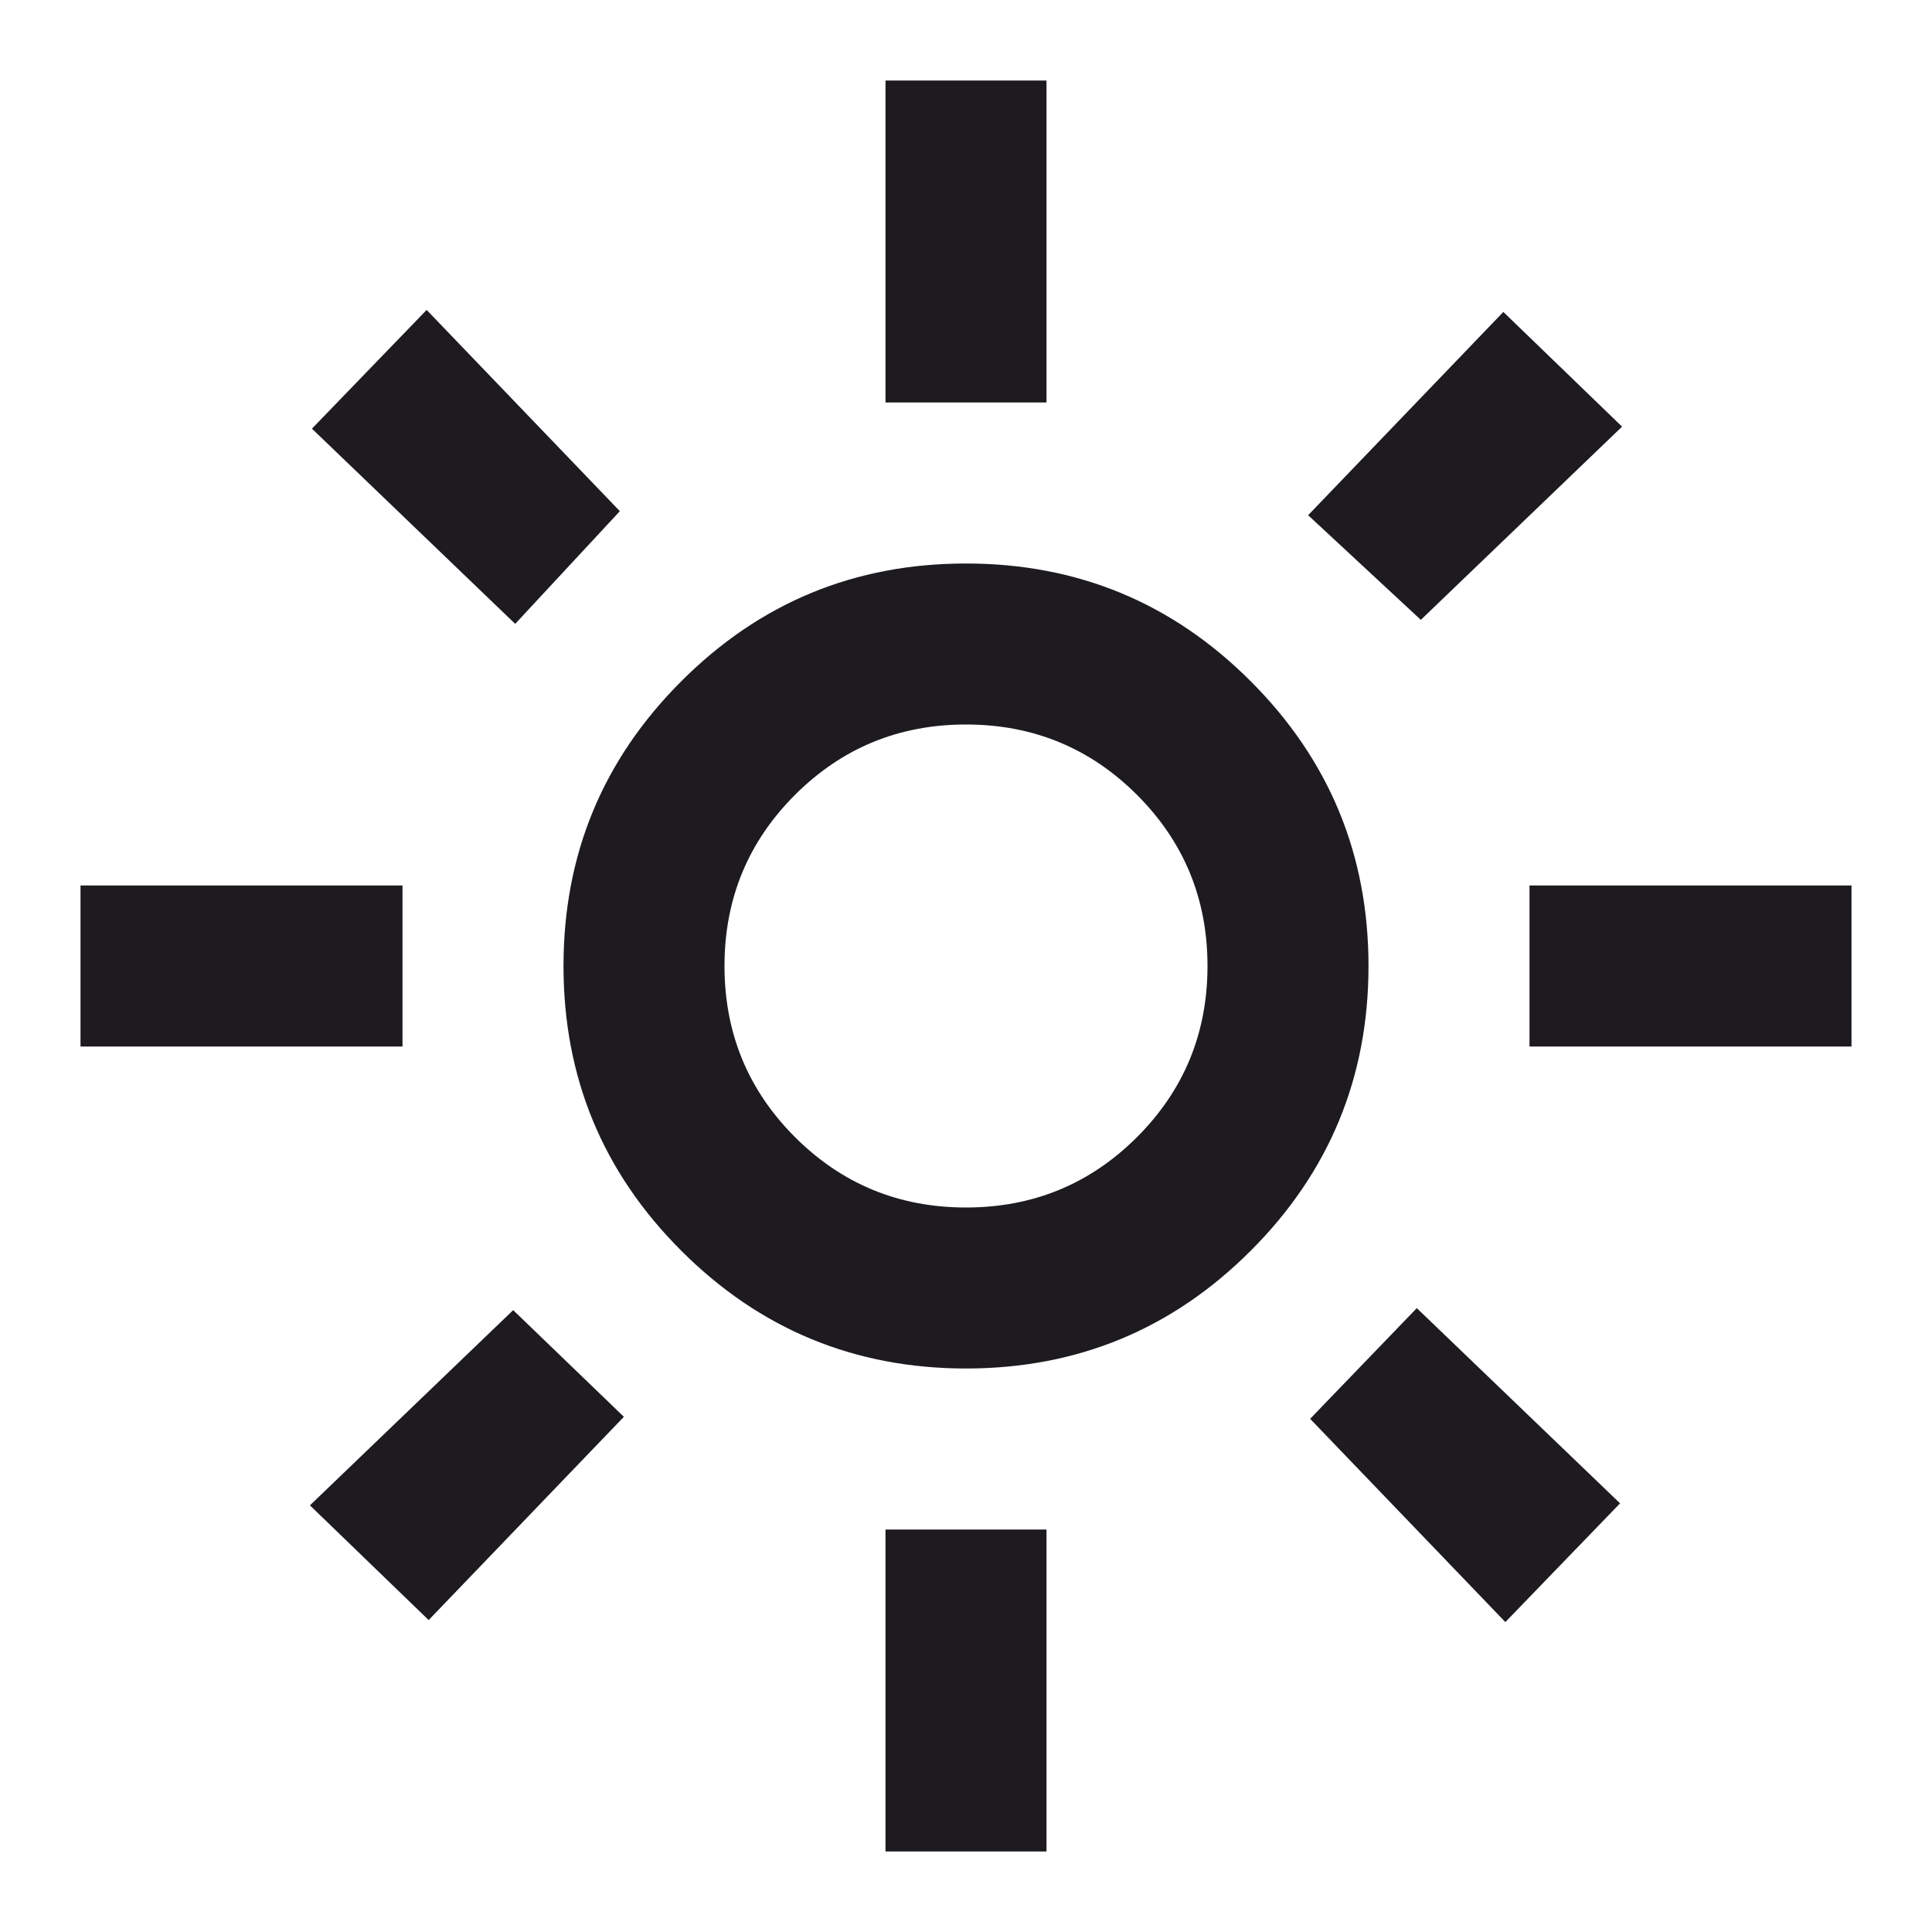
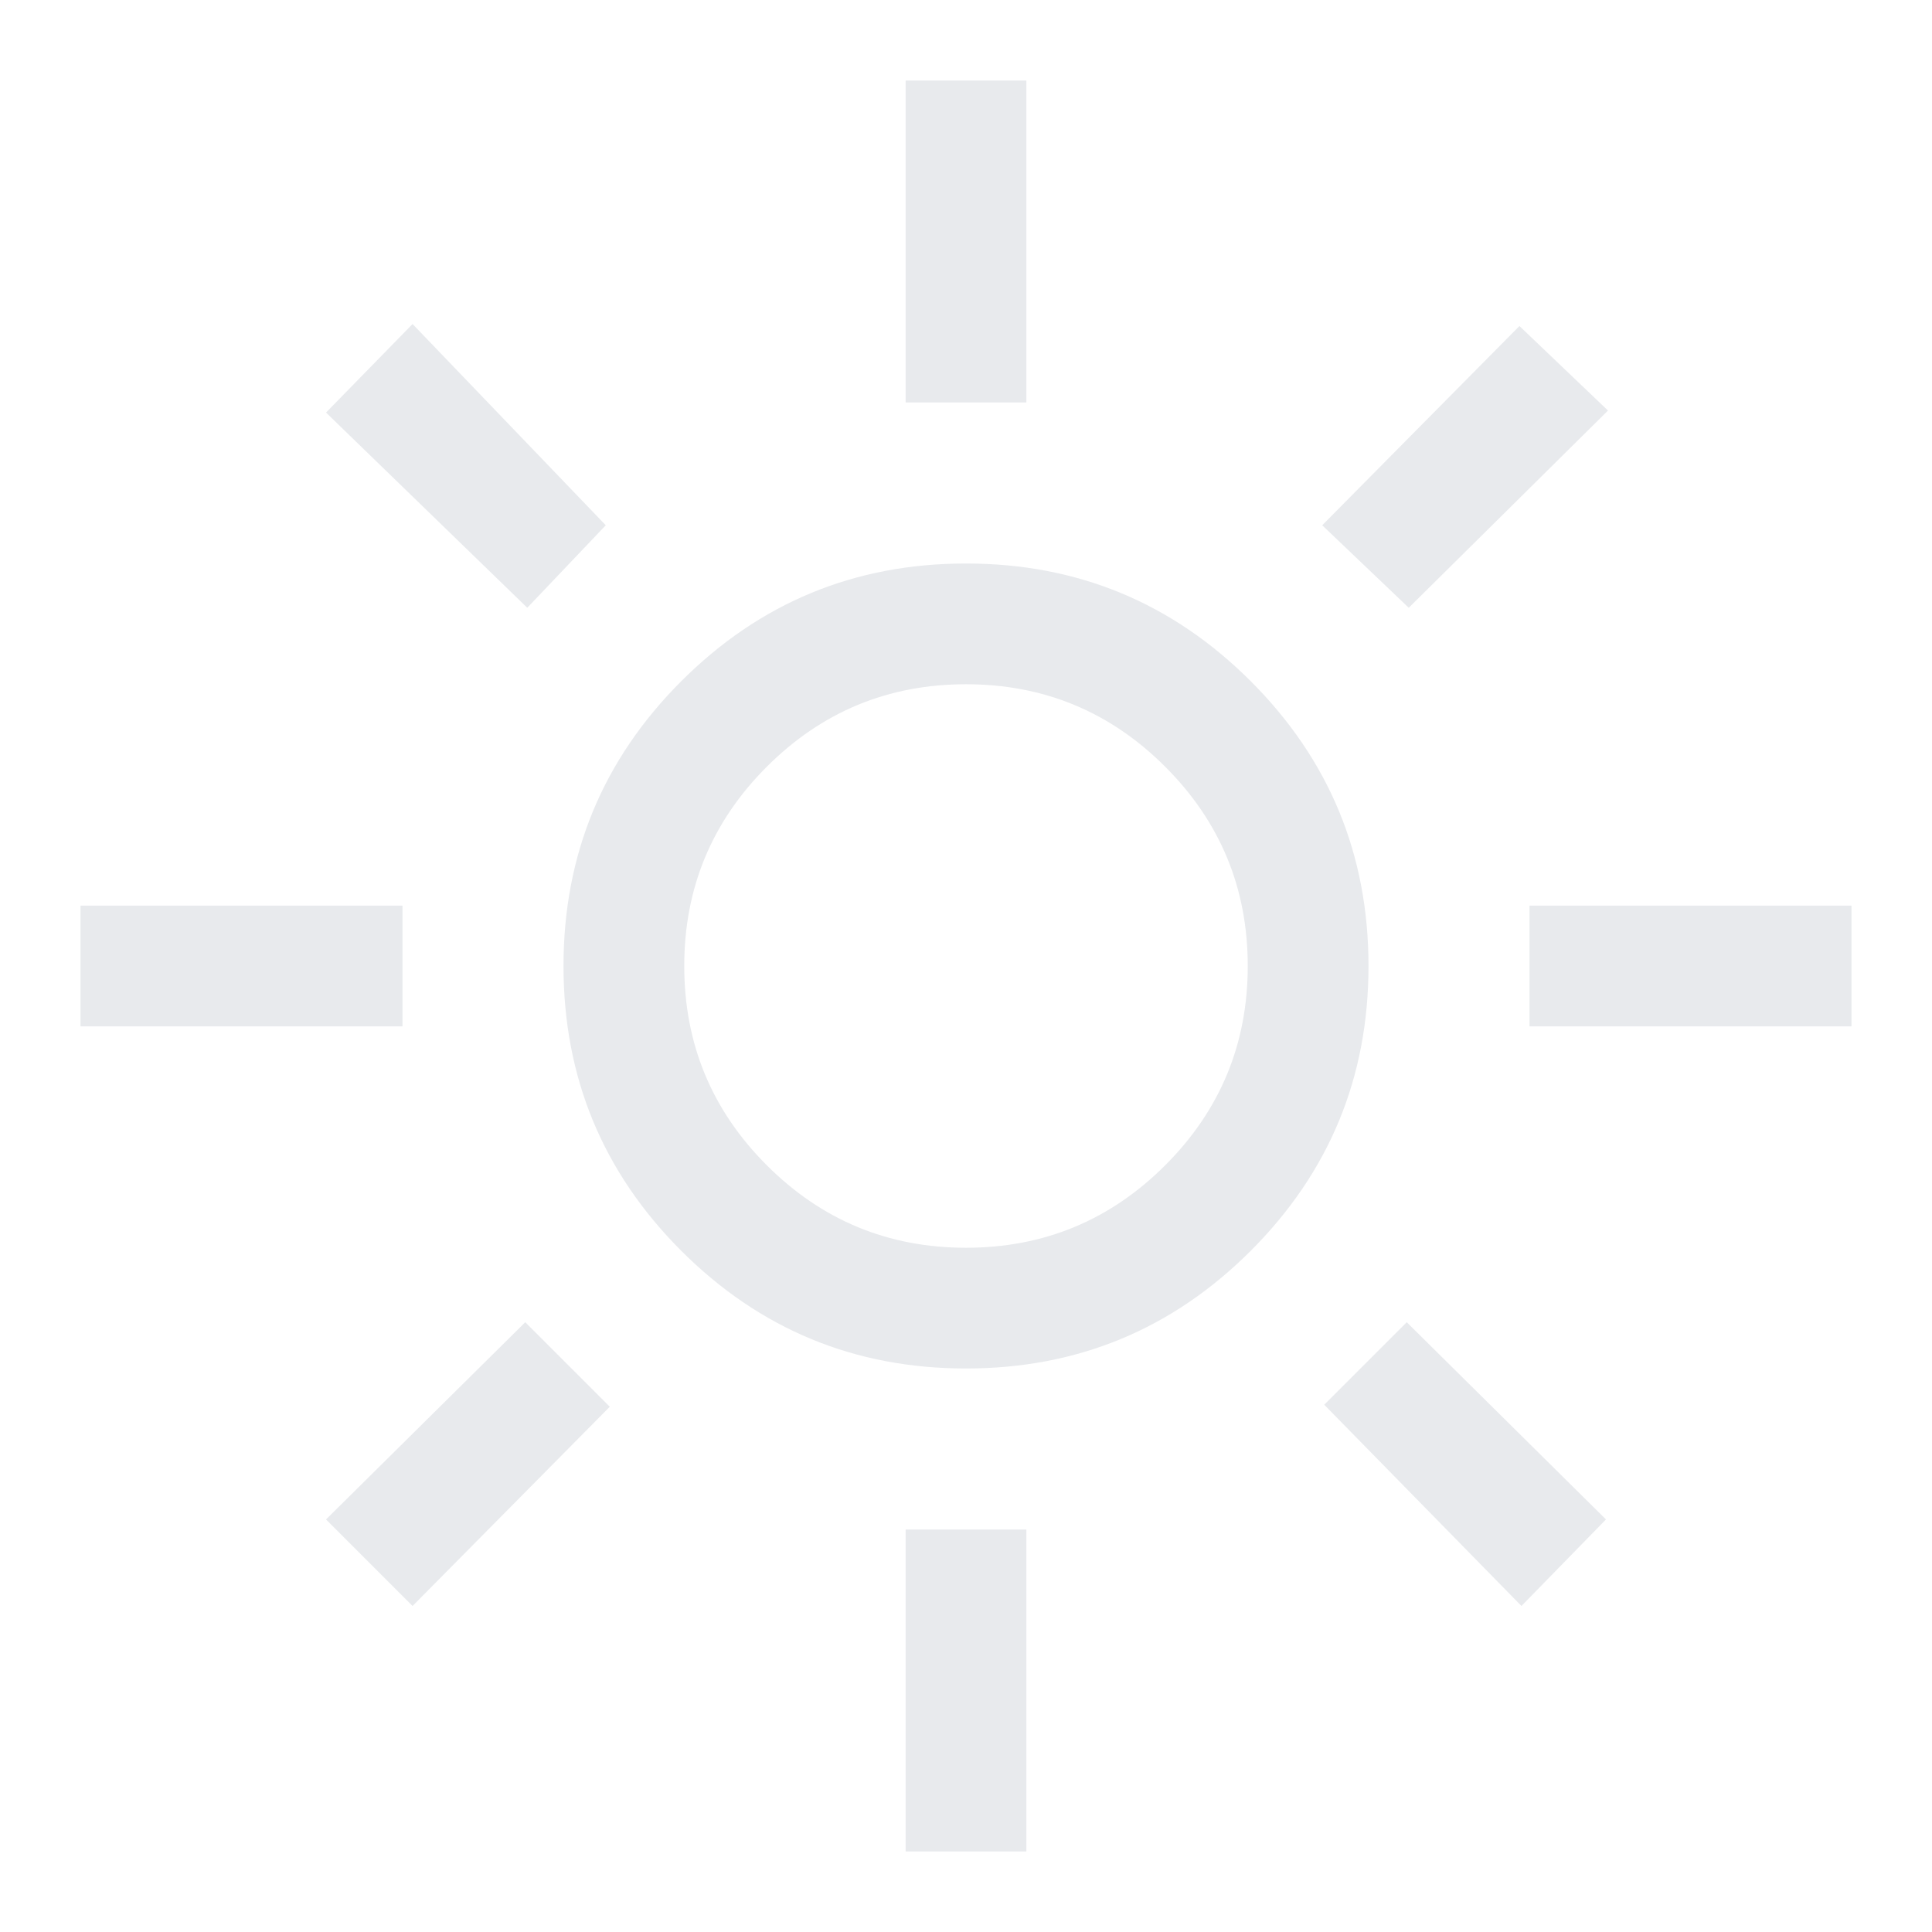
- <svg xmlns="http://www.w3.org/2000/svg" width="45" height="45" viewBox="0 0 24 24" fill="none">
-   <path d="M12 15C12.833 15 13.542 14.708 14.125 14.125C14.708 13.542 15 12.833 15 12C15 11.167 14.708 10.458 14.125 9.875C13.542 9.292 12.833 9 12 9C11.167 9 10.458 9.292 9.875 9.875C9.292 10.458 9 11.167 9 12C9 12.833 9.292 13.542 9.875 14.125C10.458 14.708 11.167 15 12 15ZM12 17C10.617 17 9.438 16.512 8.463 15.537C7.487 14.562 7 13.383 7 12C7 10.617 7.487 9.438 8.463 8.463C9.438 7.487 10.617 7 12 7C13.383 7 14.562 7.487 15.537 8.463C16.512 9.438 17 10.617 17 12C17 13.383 16.512 14.562 15.537 15.537C14.562 16.512 13.383 17 12 17ZM5 13H1V11H5V13ZM23 13H19V11H23V13ZM11 5V1H13V5H11ZM11 23V19H13V23H11ZM6.4 7.75L3.875 5.325L5.3 3.85L7.7 6.35L6.4 7.75ZM18.7 20.15L16.275 17.625L17.6 16.25L20.125 18.675L18.7 20.15ZM16.25 6.4L18.675 3.875L20.15 5.3L17.65 7.7L16.25 6.4ZM3.85 18.7L6.375 16.275L7.75 17.6L5.325 20.125L3.85 18.7Z" fill="#1D1B20" />
+ <svg xmlns="http://www.w3.org/2000/svg" height="48px" viewBox="0 -960 960 960" width="48px" fill="#e8eaed">
+   <path d="M480-340q58 0 99-41t41-99q0-58-41-99t-99-41q-58 0-99 41t-41 99q0 58 41 99t99 41Zm0 60q-83 0-141.5-58.5T280-480q0-83 58.5-141.5T480-680q83 0 141.5 58.5T680-480q0 83-58.5 141.5T480-280ZM200-450H40v-60h160v60Zm720 0H760v-60h160v60ZM450-760v-160h60v160h-60Zm0 720v-160h60v160h-60ZM262-658l-100-97 43-44 96 100-39 41Zm494 496-98-100 41-41 99 98-42 43Zm-99-537 98-99 44 42-99 98-43-41ZM162-205l99-98 42 42-98 99-43-43Zm318-275Z" />
</svg>
